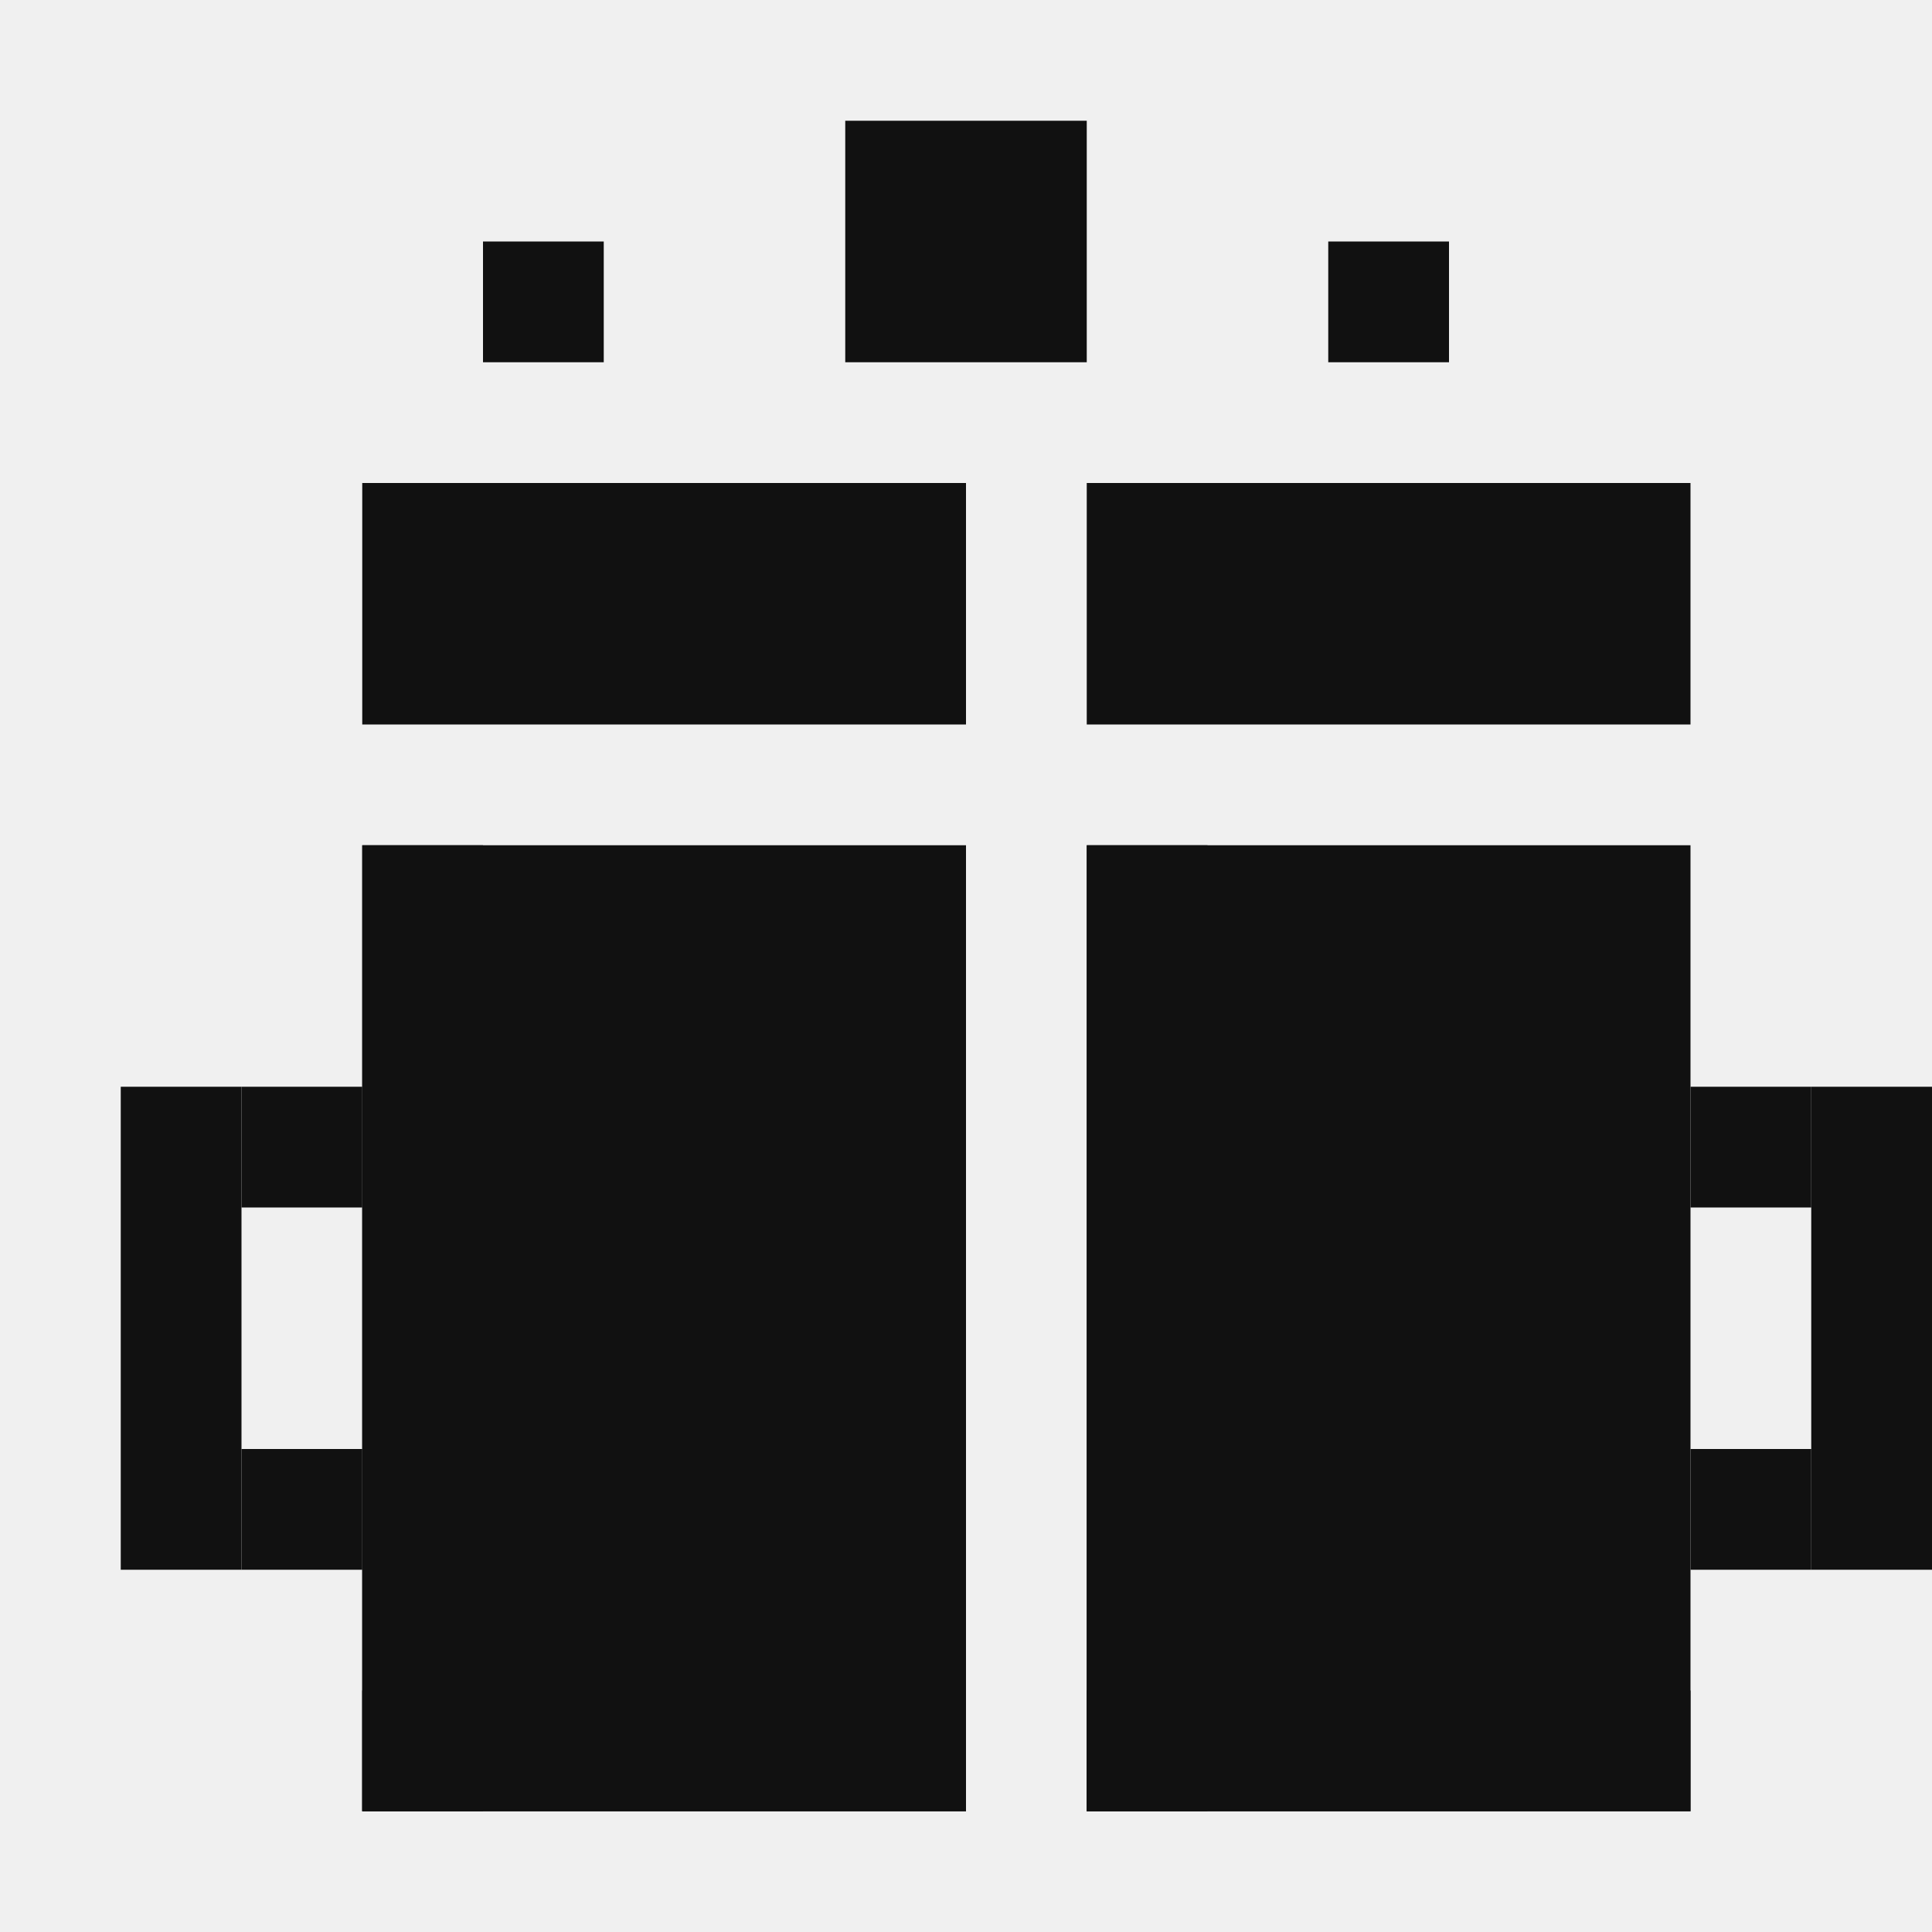
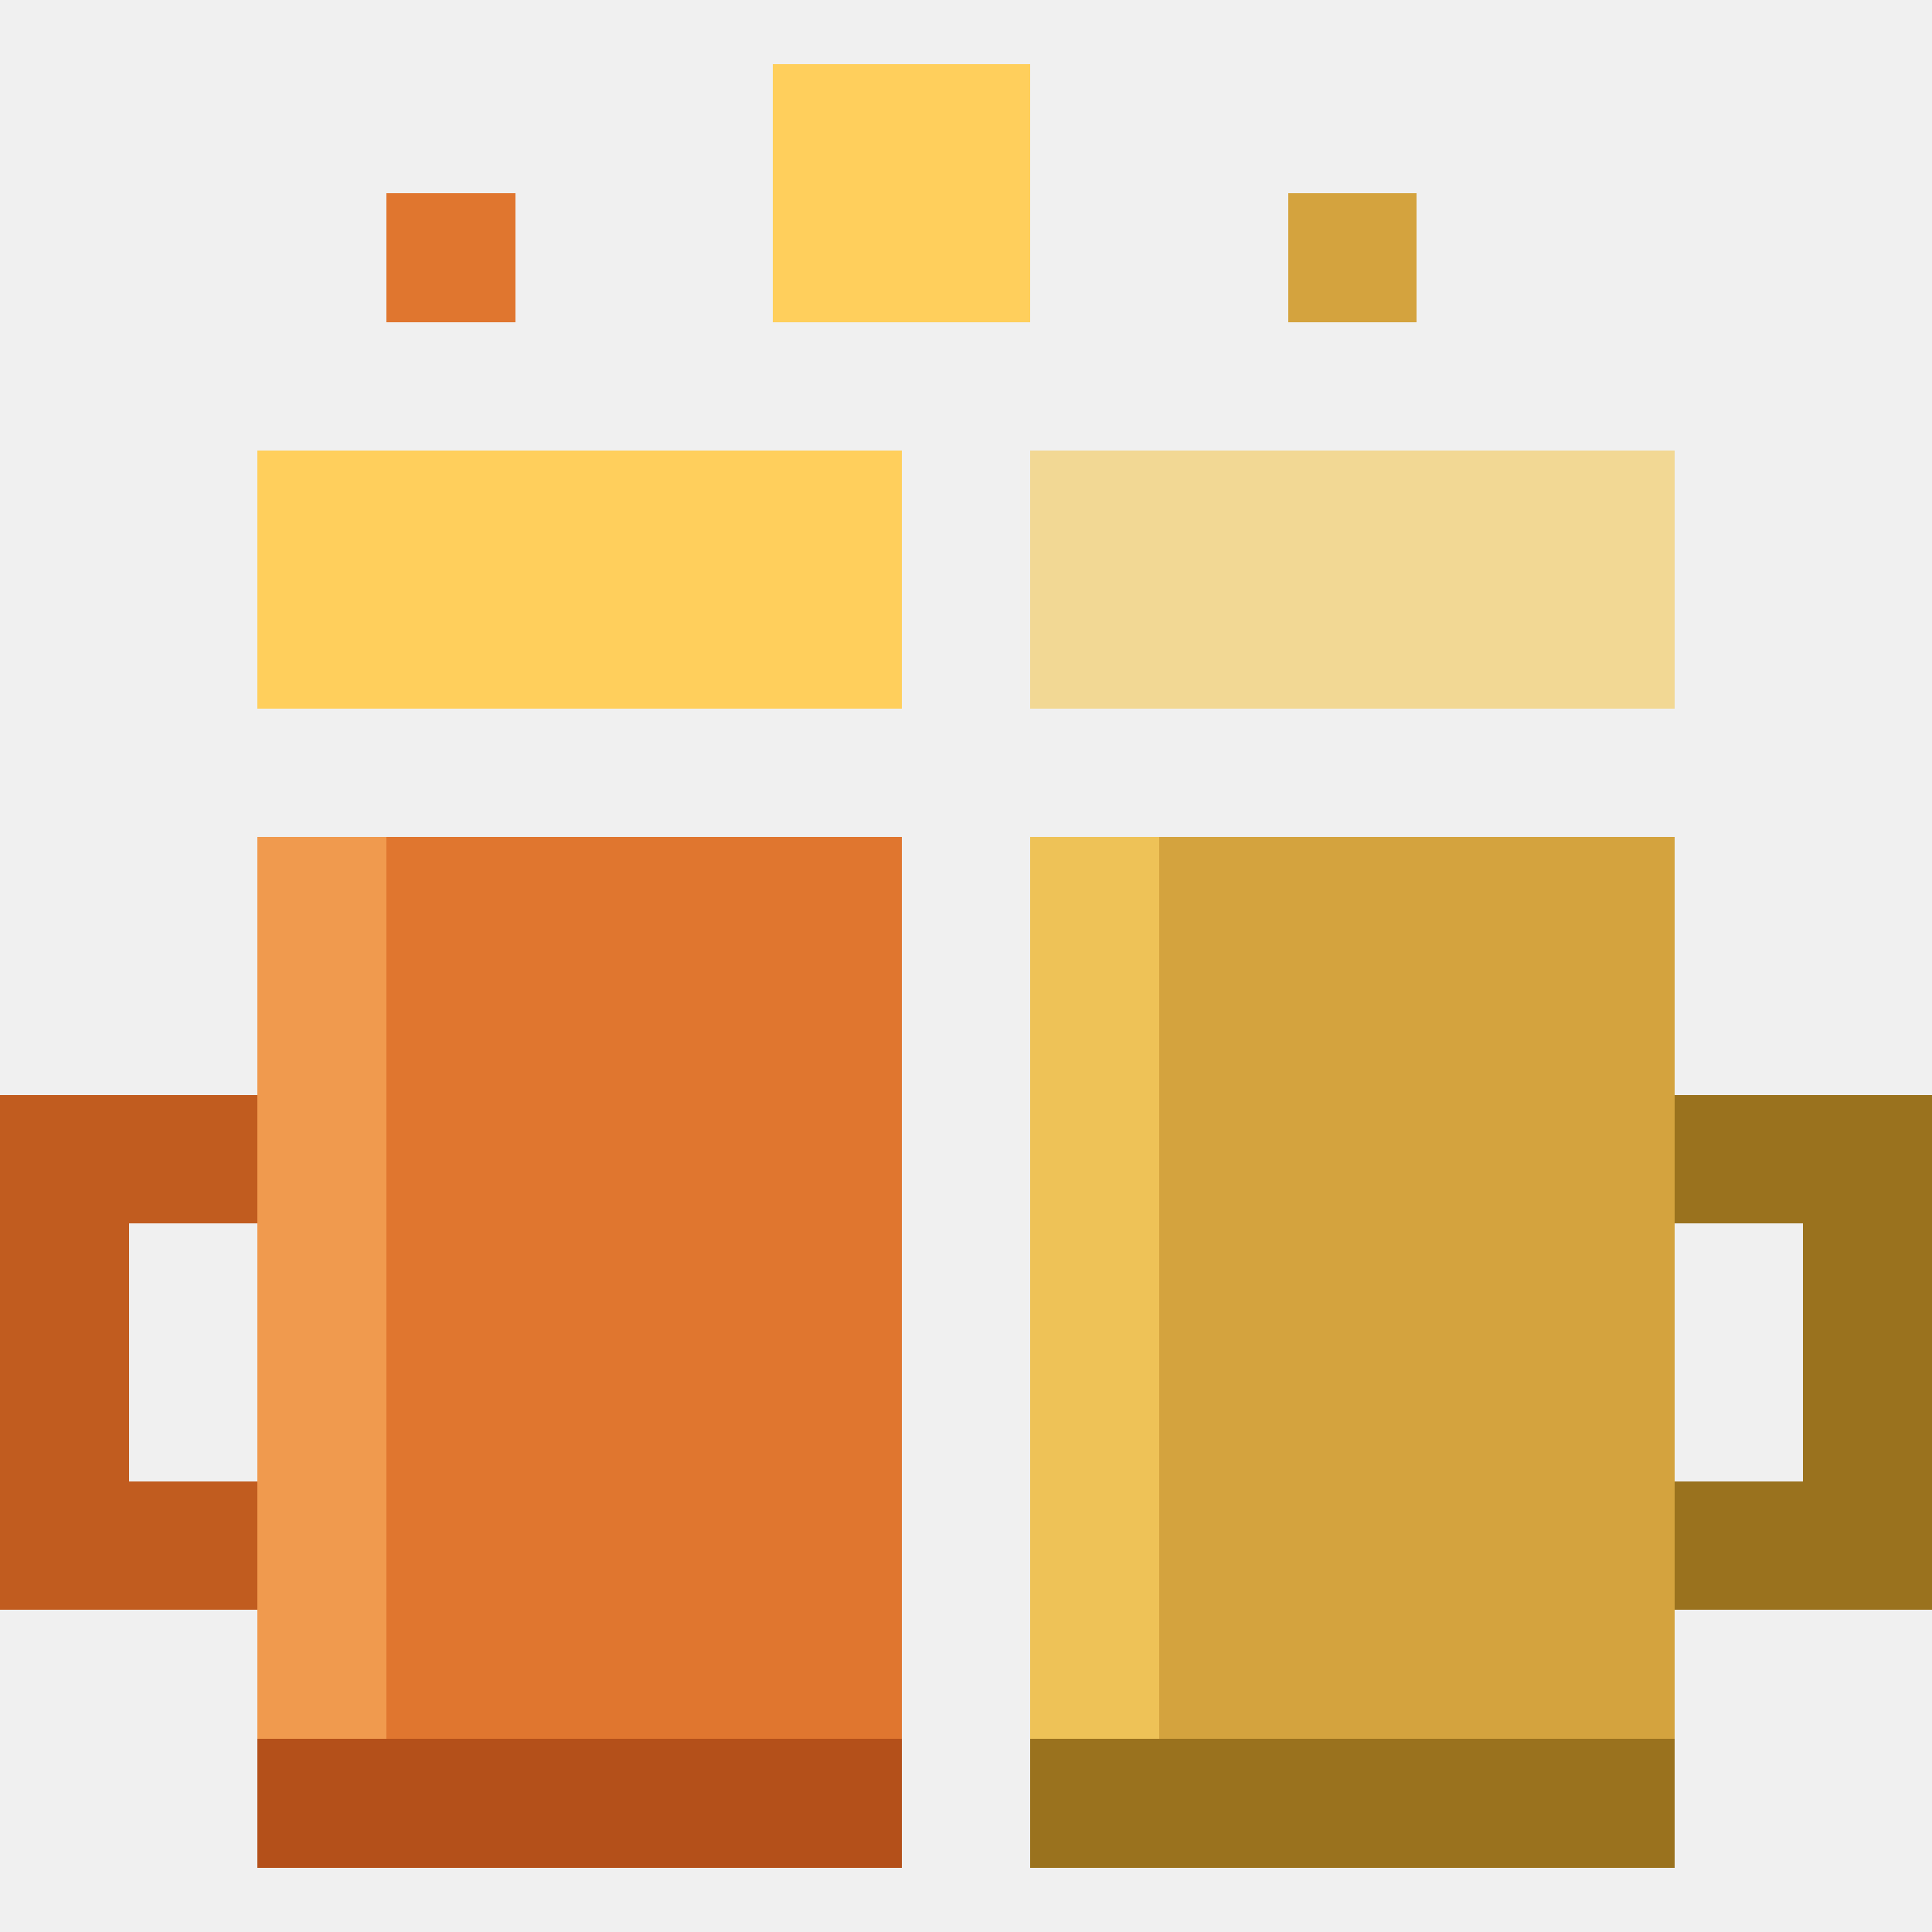
- <svg xmlns="http://www.w3.org/2000/svg" viewBox="0 0 16 16">
-   <style>
-     .mark { fill: #111111; }
-     @media (prefers-color-scheme: dark) { .mark { fill: #ffffff; } }
-   </style>
-   <g class="mark" transform="translate(0, 0)">
-     <rect x="1" y="9" width="1" height="4" />
-     <rect x="2" y="9" width="1" height="1" />
-     <rect x="2" y="12" width="1" height="1" />
-     <rect x="3" y="7" width="5" height="8" />
-     <rect x="3" y="7" width="1" height="8" />
-     <rect x="3" y="14" width="5" height="1" />
-     <rect x="3" y="4" width="5" height="2" />
-     <rect x="15" y="9" width="1" height="4" />
-     <rect x="14" y="9" width="1" height="1" />
-     <rect x="14" y="12" width="1" height="1" />
-     <rect x="9" y="7" width="5" height="8" />
-     <rect x="9" y="7" width="1" height="8" />
-     <rect x="9" y="14" width="5" height="1" />
-     <rect x="9" y="4" width="5" height="2" />
-     <rect x="7" y="1" width="2" height="2" />
-     <rect x="4" y="2" width="1" height="1" />
-     <rect x="11" y="2" width="1" height="1" />
+ <svg xmlns="http://www.w3.org/2000/svg" viewBox="1 0.5 15 15" shape-rendering="crispEdges">
+   <g>
+     <rect x="1" y="9" width="1" height="4" fill="#c15c1f" />
+     <rect x="2" y="9" width="1" height="1" fill="#c15c1f" />
+     <rect x="2" y="12" width="1" height="1" fill="#c15c1f" />
+     <rect x="3" y="7" width="5" height="8" fill="#e0762f" />
+     <rect x="3" y="7" width="1" height="8" fill="#f09a4e" />
+     <rect x="3" y="14" width="5" height="1" fill="#b4501a" />
+     <rect x="3" y="4" width="5" height="2" fill="#ffcf5c" />
+     <rect x="15" y="9" width="1" height="4" fill="#9a721e" />
+     <rect x="14" y="9" width="1" height="1" fill="#9a721e" />
+     <rect x="14" y="12" width="1" height="1" fill="#9a721e" />
+     <rect x="9" y="7" width="5" height="8" fill="#d4a33e" />
+     <rect x="9" y="7" width="1" height="8" fill="#eec257" />
+     <rect x="9" y="14" width="5" height="1" fill="#9a721e" />
+     <rect x="9" y="4" width="5" height="2" fill="#f2d894" />
+     <rect x="7" y="1" width="2" height="2" fill="#ffcf5c" />
+     <rect x="4" y="2" width="1" height="1" fill="#e0762f" />
+     <rect x="11" y="2" width="1" height="1" fill="#d4a33e" />
  </g>
</svg>
